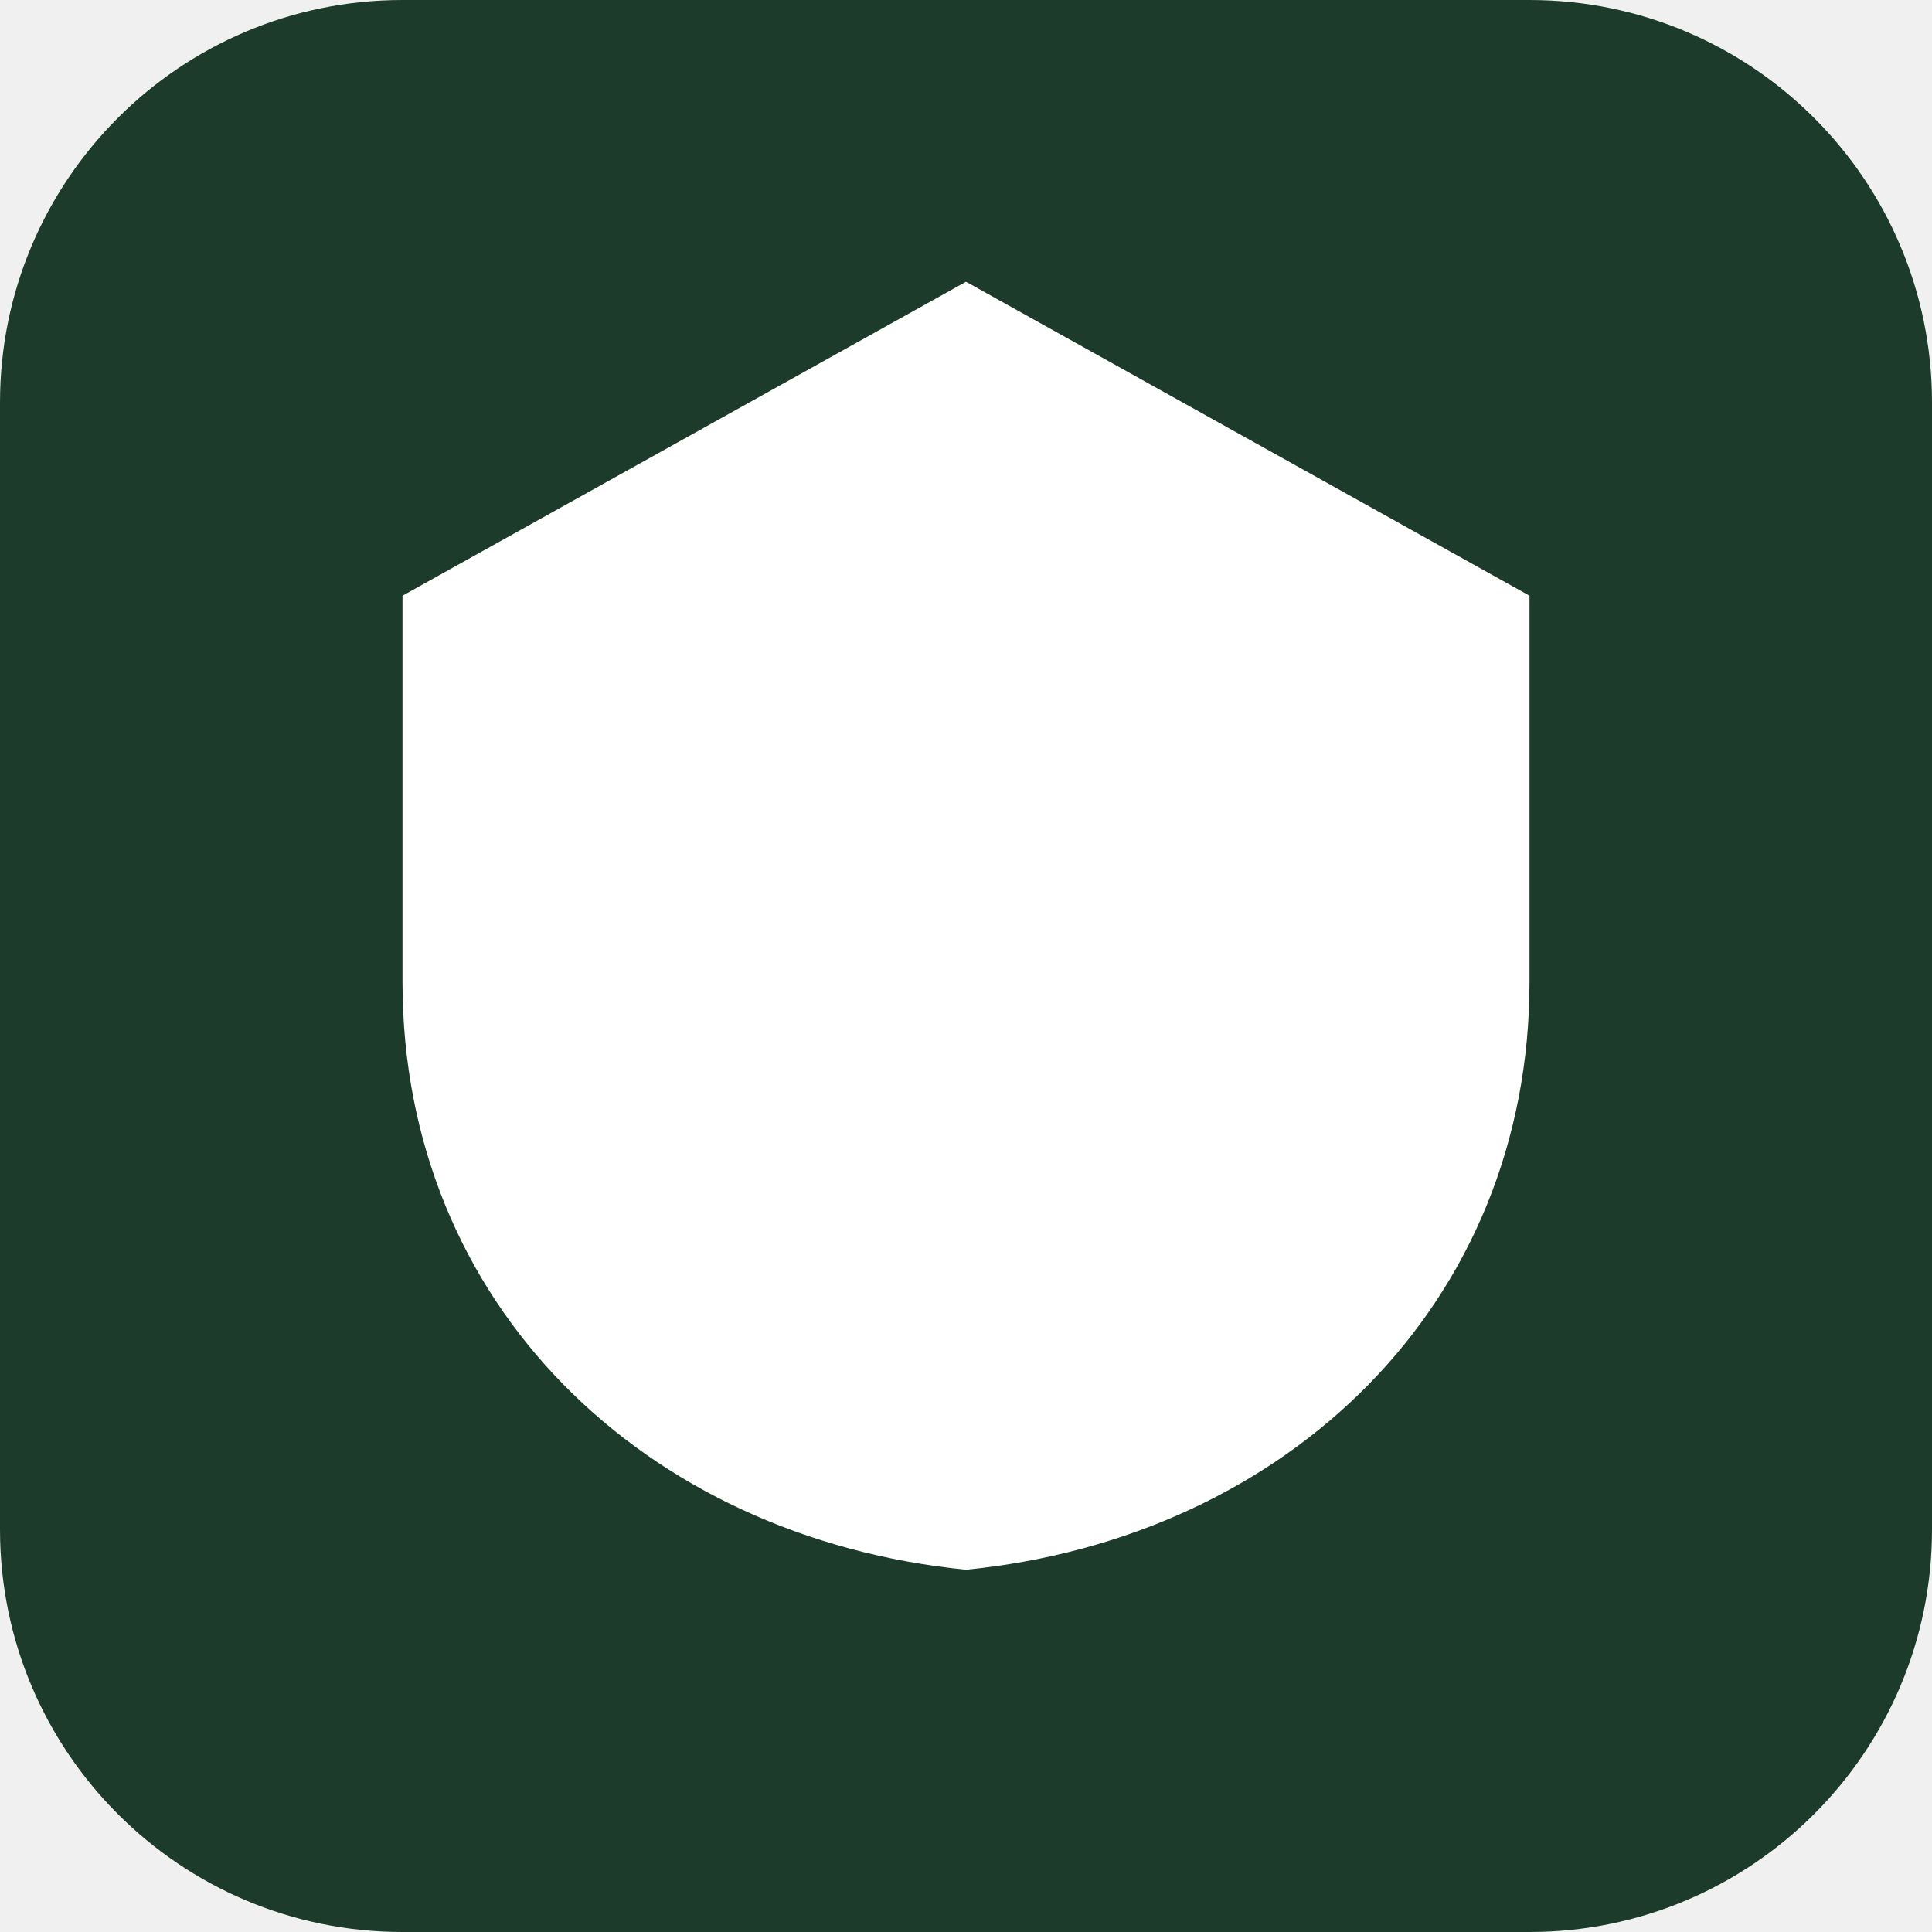
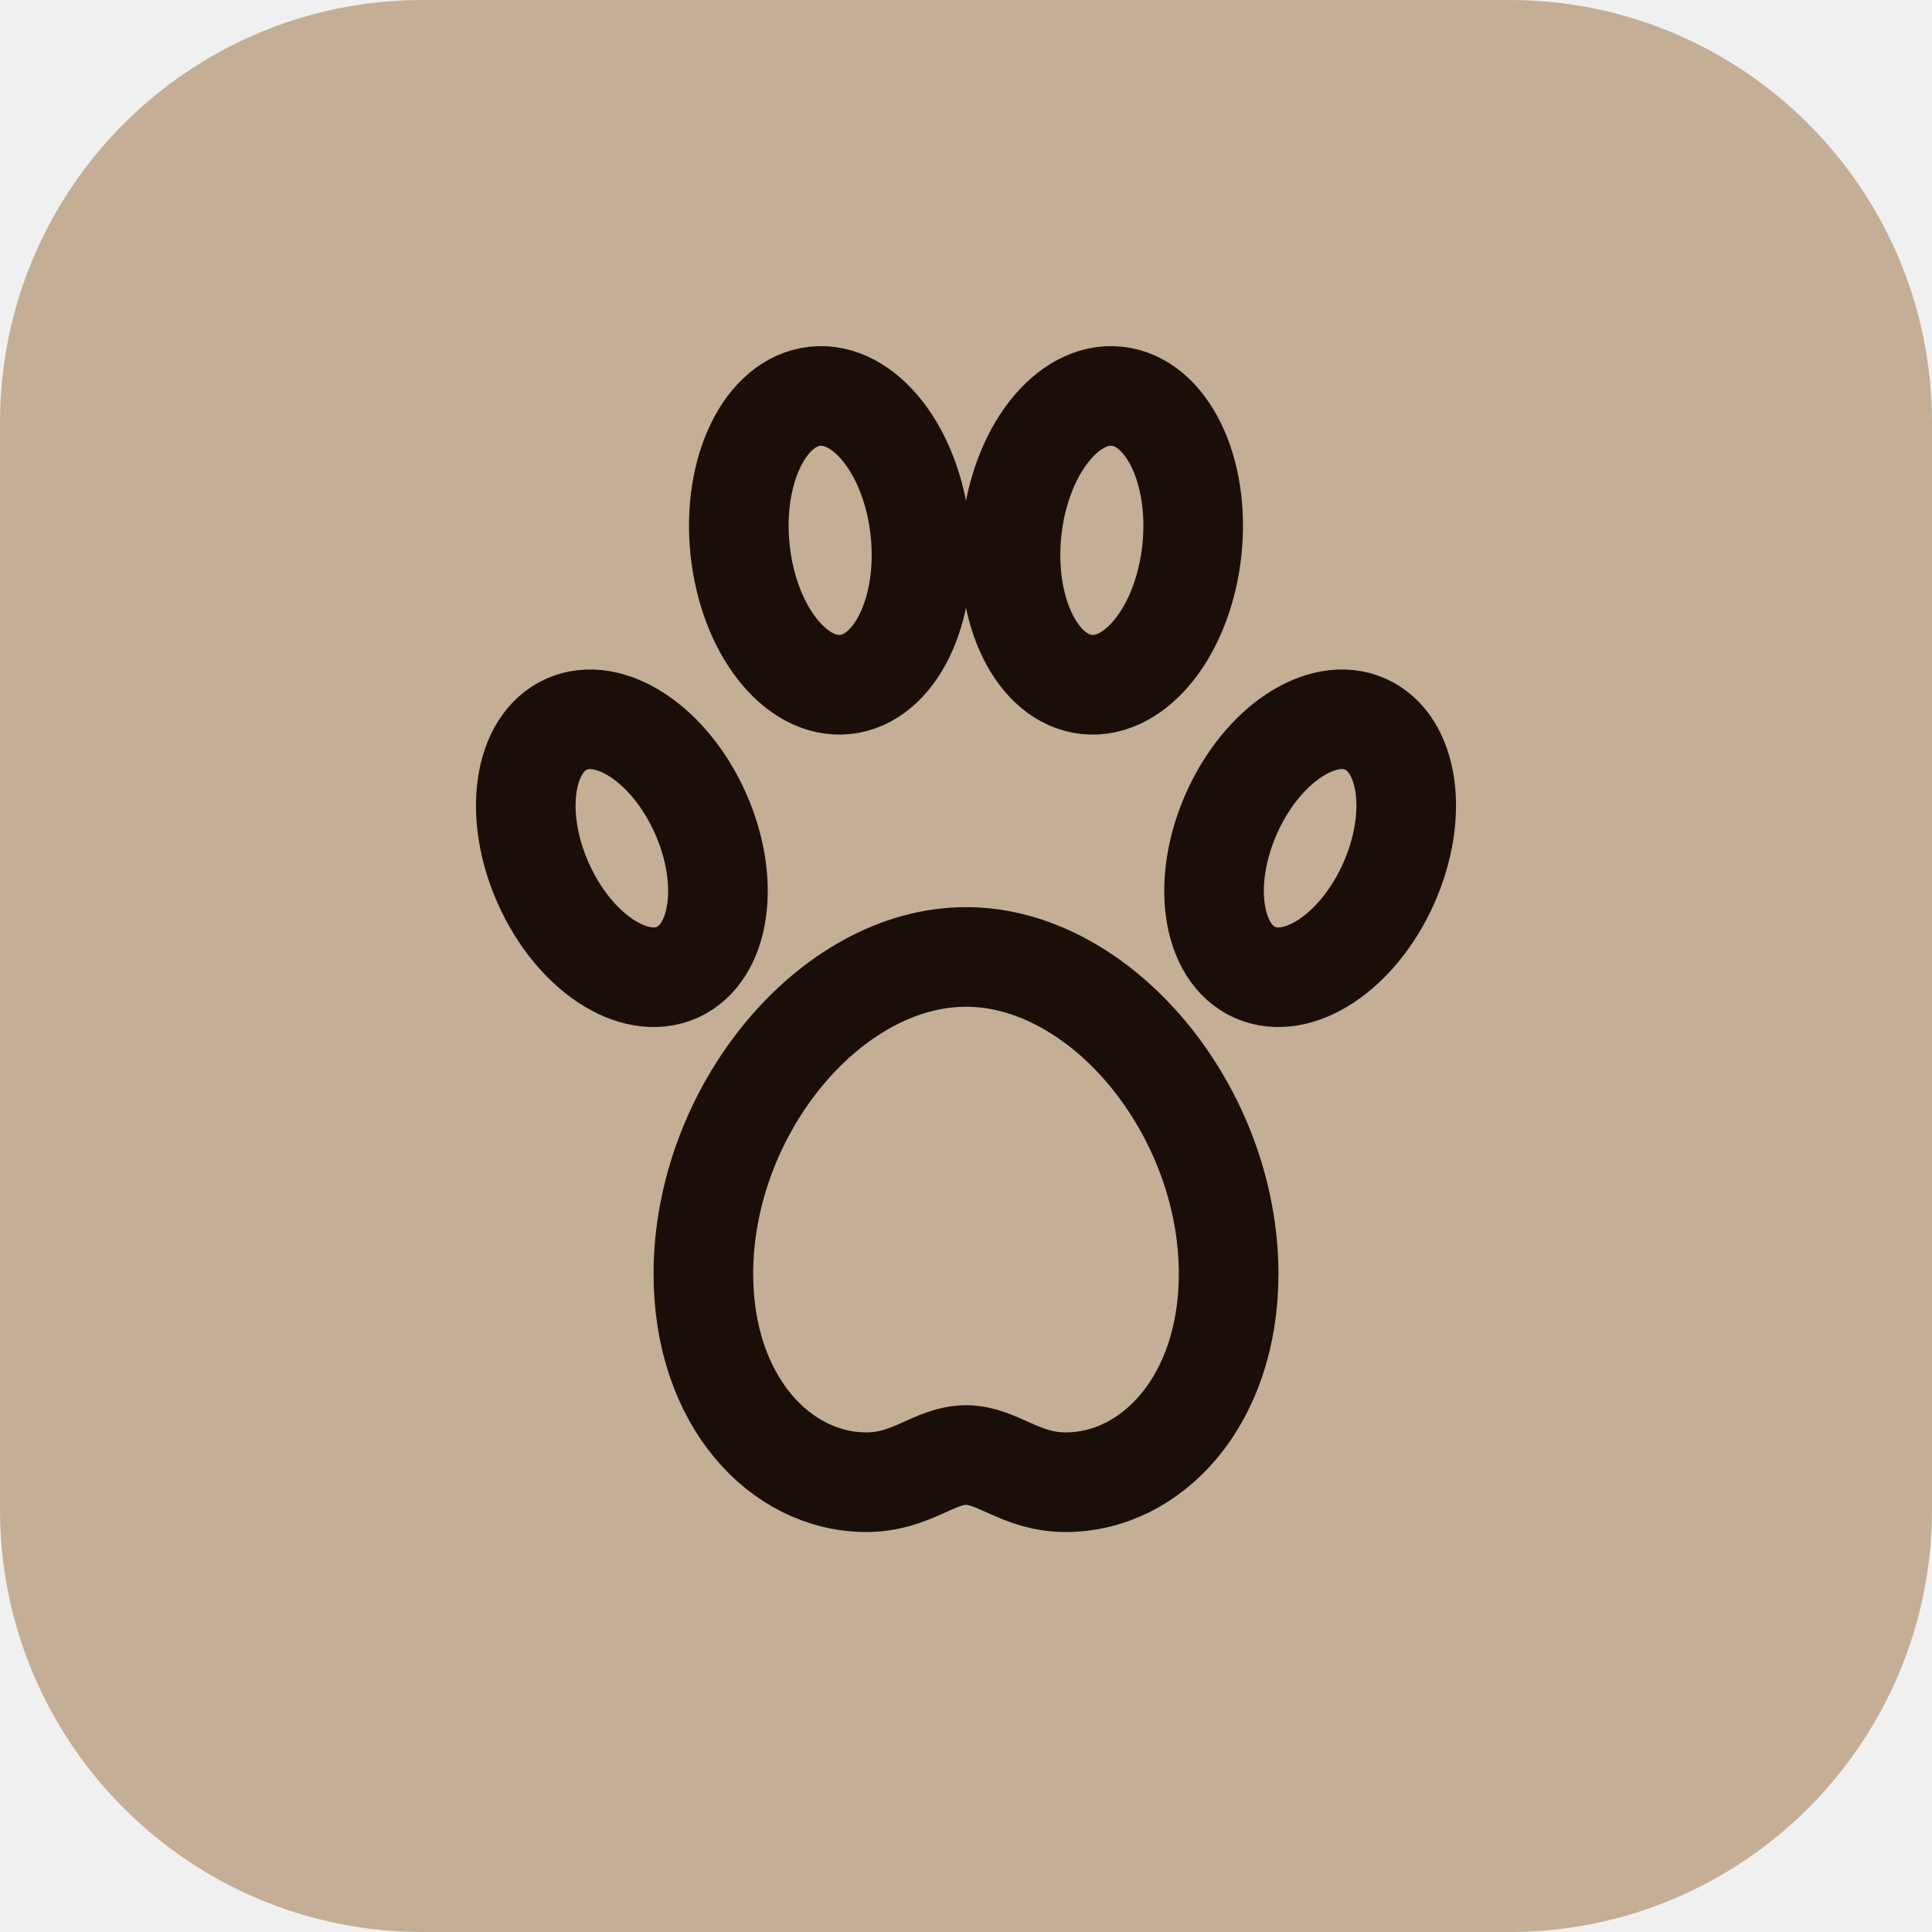
- <svg xmlns="http://www.w3.org/2000/svg" viewBox="0 0 24 24">
-   <rect width="24" height="24" rx="5" fill="#1d3b2a" />
-   <path fill="#fff" d="M12 3.5 5 7.4v4.8c0 4 3 6.9 7 7.3 4-.4 7-3.3 7-7.3V7.4l-7-3.9Z" />
+ <svg xmlns="http://www.w3.org/2000/svg" viewBox="0 0 64 64" role="img" aria-label="Predator Watch, a BitPrairie project">
+   <rect width="64" height="64" rx="14" fill="#c4ae96" />
+   <g transform="translate(8 8) scale(1.5)" fill="none" stroke="#1A0F08" stroke-width="2.2" stroke-linecap="round" stroke-linejoin="round">
+     <ellipse cx="13" cy="6.6" rx="2" ry="3.2" transform="rotate(-6 13 6.6)" />
+     <ellipse cx="19" cy="6.6" rx="2" ry="3.2" transform="rotate(6 19 6.6)" />
+     <ellipse cx="8.4" cy="13.4" rx="1.9" ry="3" transform="rotate(-24 8.4 13.4)" />
+     <ellipse cx="23.6" cy="13.4" rx="1.9" ry="3" transform="rotate(24 23.6 13.4)" />
+     <path d="M16 15.8c-3 0-5.8 3.4-5.8 7 0 2.8 1.7 4.6 3.6 4.6 1 0 1.5-.6 2.2-.6s1.2.6 2.2.6c1.9 0 3.6-1.8 3.6-4.6 0-3.6-2.8-7-5.8-7z" />
+   </g>
</svg>
